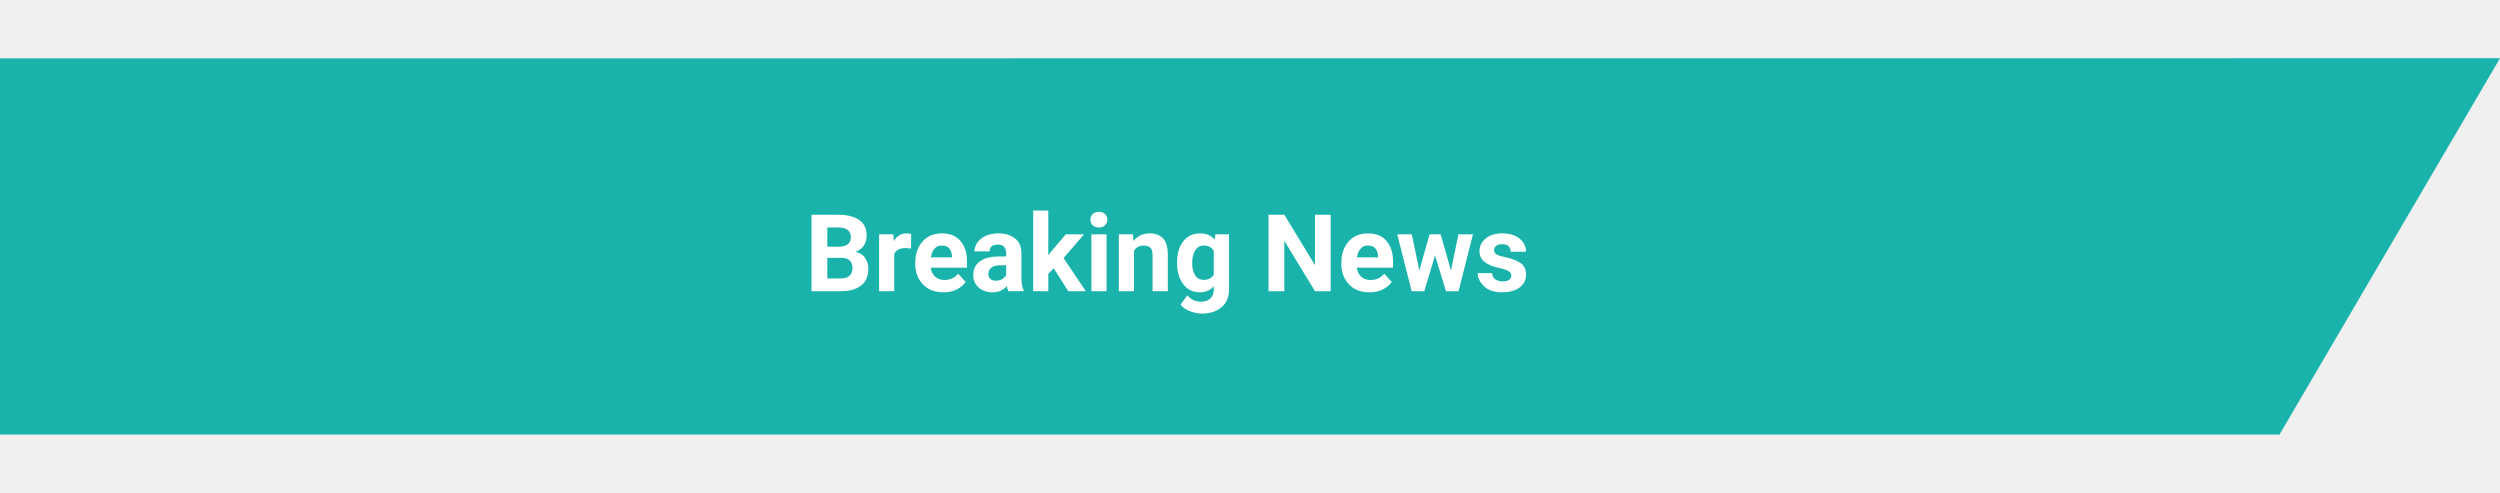
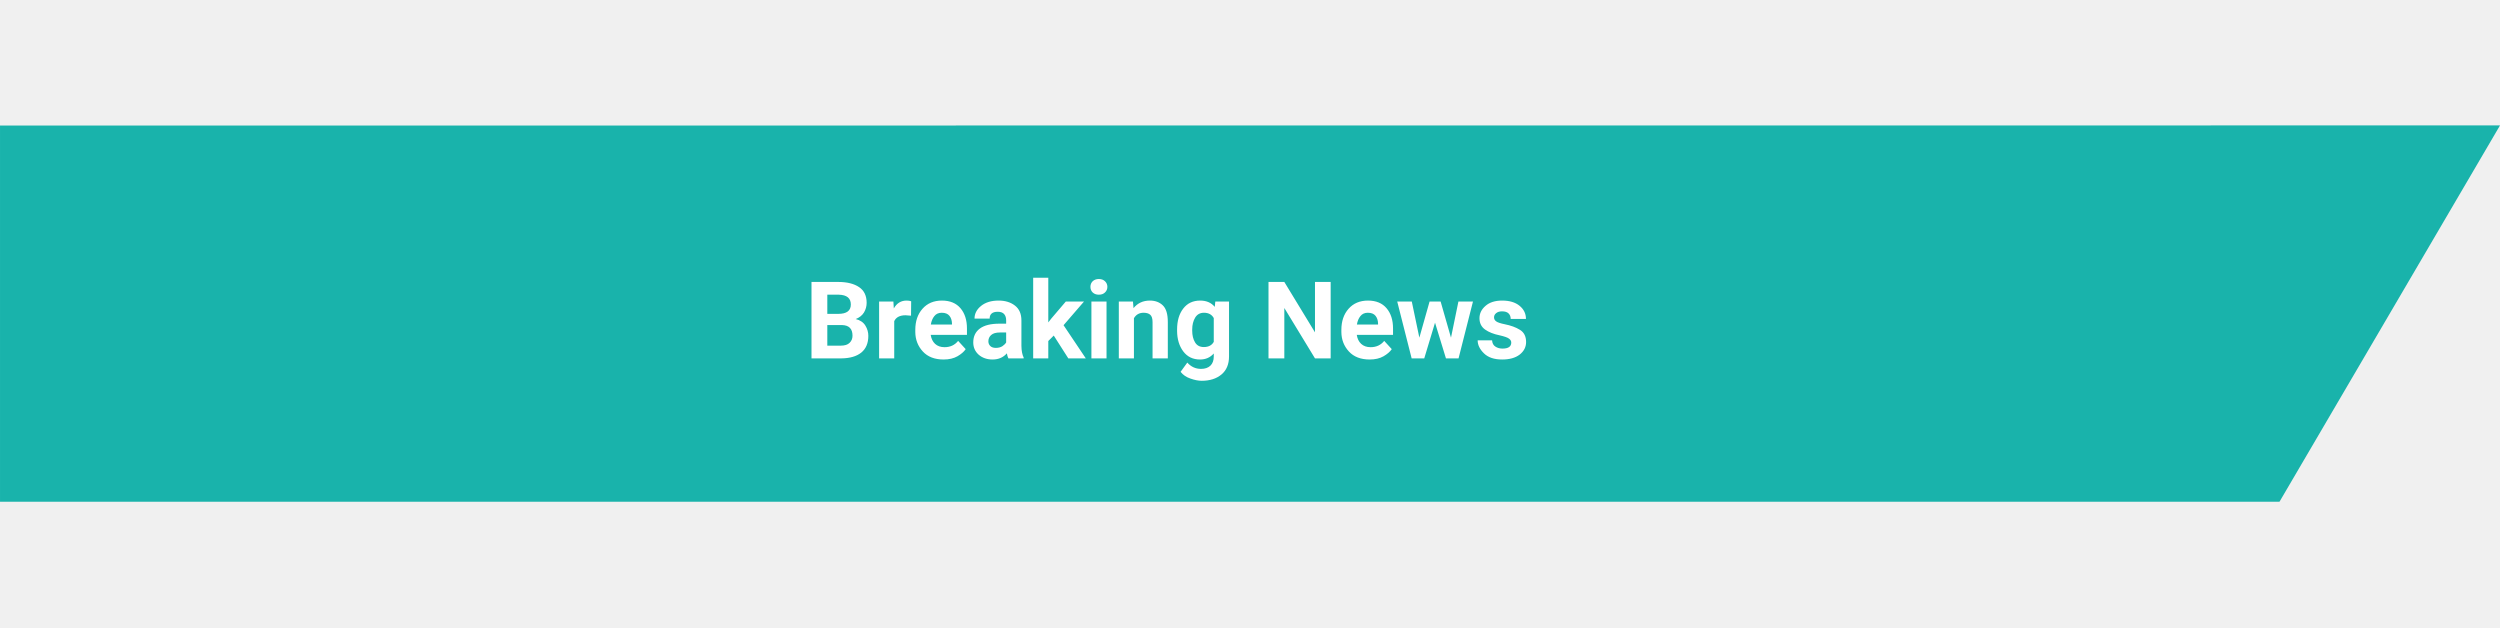
- <svg xmlns="http://www.w3.org/2000/svg" width="279.028" height="55" viewBox="0 0 279.028 42" id="breakingnews">
+ <svg xmlns="http://www.w3.org/2000/svg" width="279.028px" height="70px" viewBox="0 0 279.028 42" id="breakingnews">
  <defs>
    <style>
        .cls-1 {
          fill: #19b3ab;
        }
  
        .cls-2 {
          fill: #fff;
          font-size: 12px;
          font-family: -apple-system, BlinkMacSystemFont, "Segoe UI", Roboto, "Helvetica Neue", Arial, sans-serif, "Apple Color Emoji", "Segoe UI Emoji", "Segoe UI Symbol", "Noto Color Emoji", SFMono-Regular, Menlo, Monaco, Consolas, "Liberation Mono", "Courier New", monospace;
          font-weight: 600;
        }
      </style>
  </defs>
  <g id="breakingnews" data-name="breakingnews" transform="translate(4.806 -217)">
    <path id="Path_1104" data-name="Path 1104" class="cls-1" d="M14167.519,10219v-41.985l279.028-.015-24.611,42Z" transform="translate(-14172.324 -9960.002)" />
    <text id="BREAKING_NEWS" data-name="Breaking News" class="cls-2" transform="translate(85 243)">
      <tspan x="0" y="0">Breaking News</tspan>
    </text>
  </g>
</svg>
